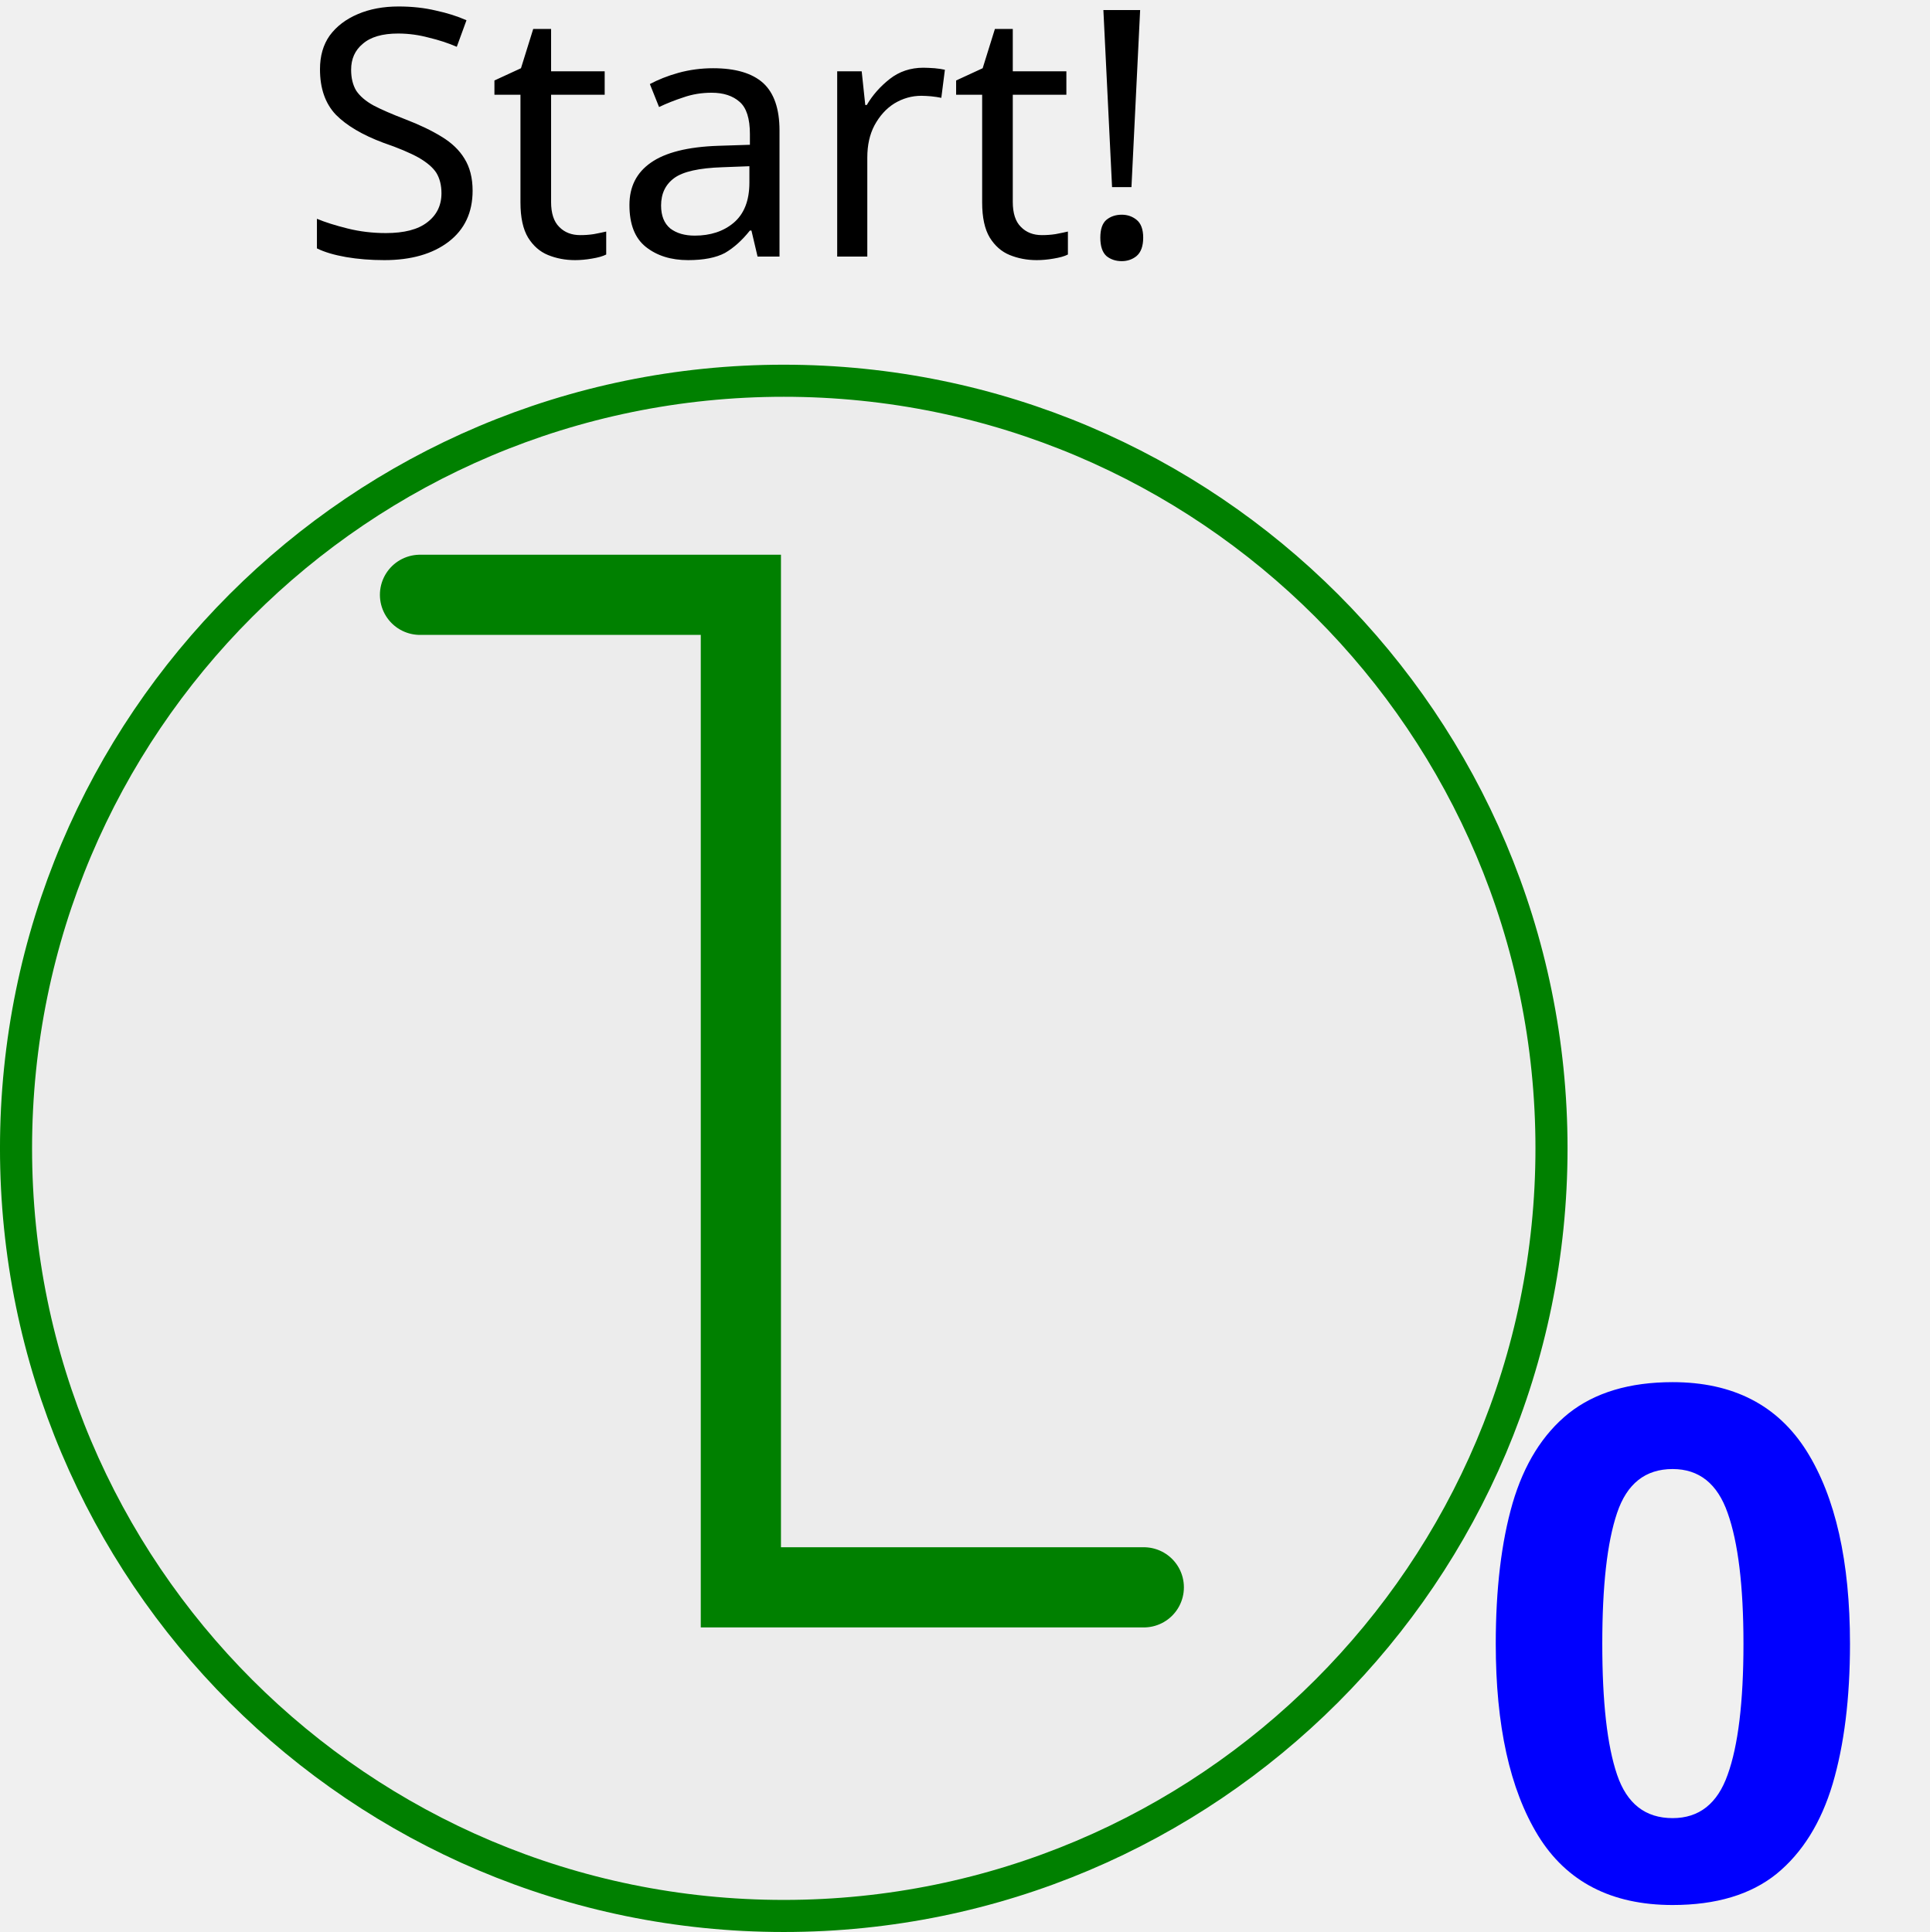
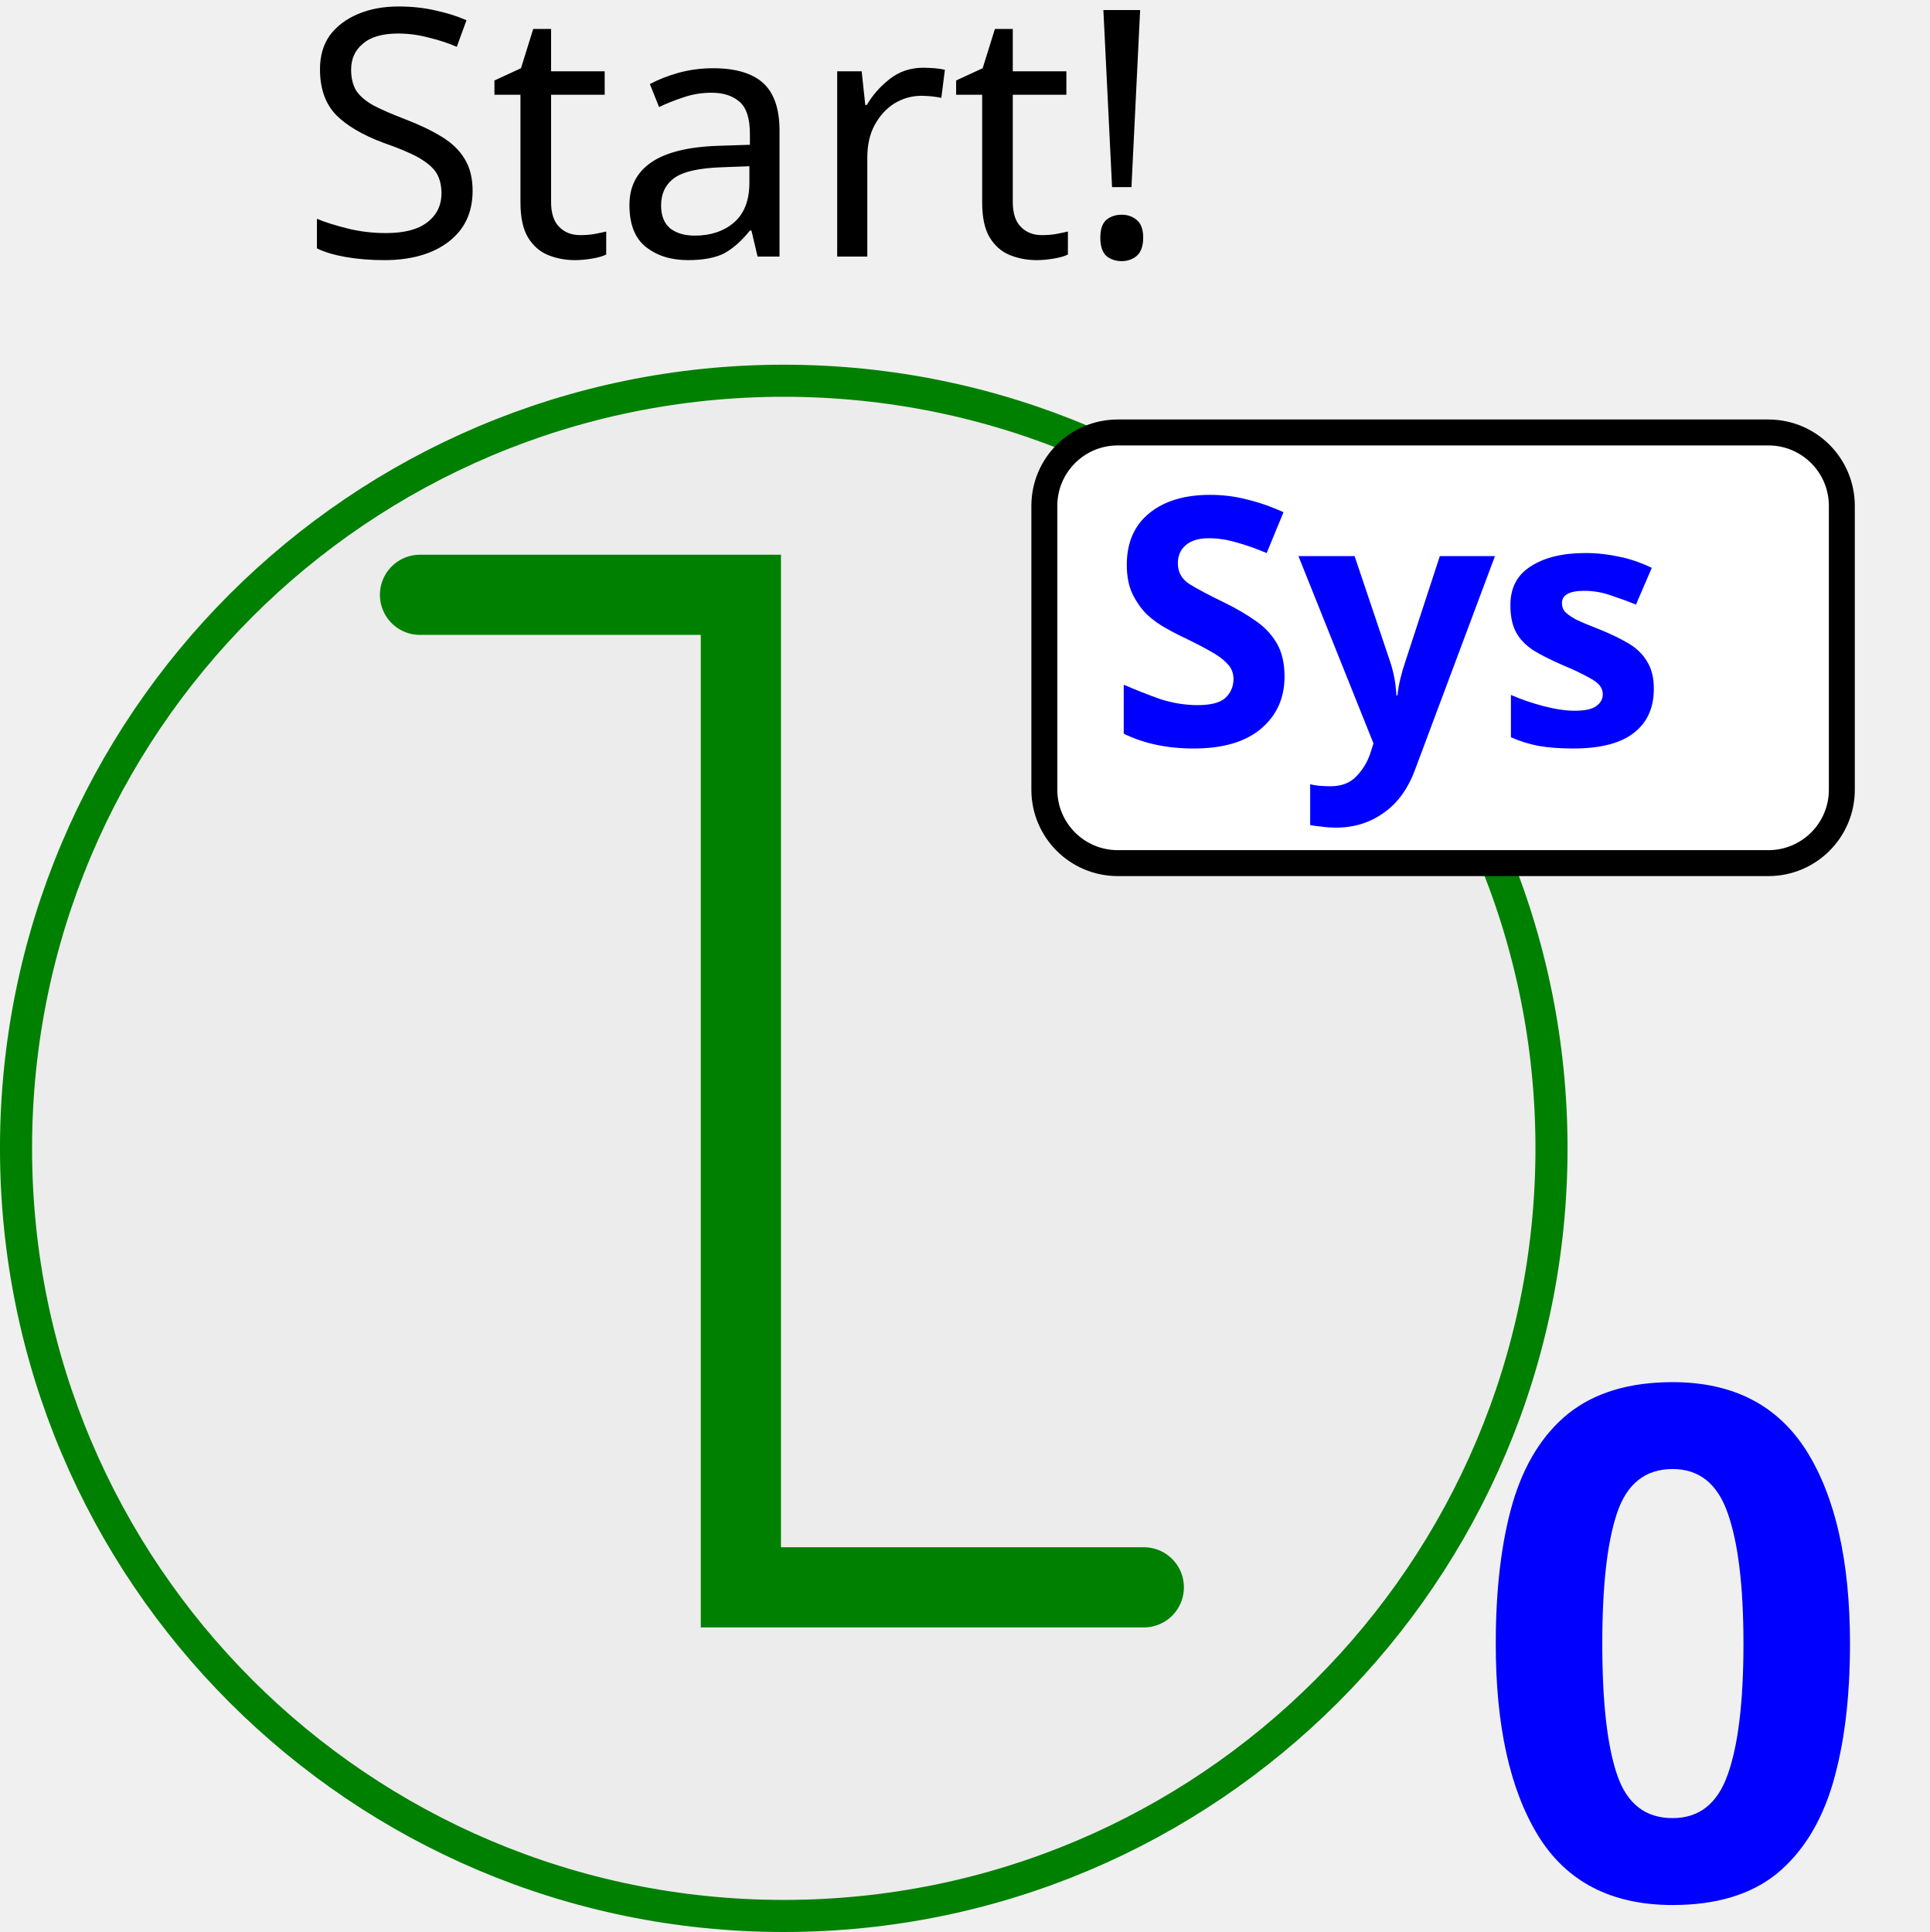
<svg xmlns="http://www.w3.org/2000/svg" width="59.071mm" height="59.15mm" viewBox="0 0 59.071 59.15" version="1.1" id="svg8">
  <defs id="defs2">
    <marker orient="auto" refY="0" refX="0" id="TriangleOutM" style="overflow:visible">
      <path id="path1880" d="M 5.77,0 -2.88,5 V -5 Z" style="fill:#ff0000;fill-opacity:1;fill-rule:evenodd;stroke:#ff0000;stroke-width:1pt;stroke-opacity:1" transform="scale(0.4)" />
    </marker>
    <marker orient="auto" refY="0" refX="0" id="Arrow2Mend" style="overflow:visible">
      <path id="path1762" style="fill:#ff0000;fill-opacity:1;fill-rule:evenodd;stroke:#ff0000;stroke-width:0.625;stroke-linejoin:round;stroke-opacity:1" d="M 8.719,4.034 -2.207,0.016 8.719,-4.002 c -1.745,2.372 -1.735,5.617 -6e-7,8.035 z" transform="scale(-0.6)" />
    </marker>
    <marker orient="auto" refY="0" refX="0" id="Arrow1Mend" style="overflow:visible">
      <path id="path1744" d="M 0,0 5,-5 -12.5,0 5,5 Z" style="fill:#ff0000;fill-opacity:1;fill-rule:evenodd;stroke:#ff0000;stroke-width:1pt;stroke-opacity:1" transform="matrix(-0.4,0,0,-0.4,-4,0)" />
    </marker>
    <marker orient="auto" refY="0" refX="0" id="TriangleOutM-7" style="overflow:visible">
      <path id="path1880-5" d="M 5.77,0 -2.88,5 V -5 Z" style="fill:#ff0000;fill-opacity:1;fill-rule:evenodd;stroke:#ff0000;stroke-width:1pt;stroke-opacity:1" transform="scale(0.4)" />
    </marker>
    <marker orient="auto" refY="0" refX="0" id="Arrow2Mend-3" style="overflow:visible">
      <path id="path1762-5" style="fill:#ff0000;fill-opacity:1;fill-rule:evenodd;stroke:#ff0000;stroke-width:0.625;stroke-linejoin:round;stroke-opacity:1" d="M 8.719,4.034 -2.207,0.016 8.719,-4.002 c -1.745,2.372 -1.735,5.617 -6e-7,8.035 z" transform="scale(-0.6)" />
    </marker>
    <marker orient="auto" refY="0" refX="0" id="Arrow1Mend-6" style="overflow:visible">
      <path id="path1744-2" d="M 0,0 5,-5 -12.5,0 5,5 Z" style="fill:#ff0000;fill-opacity:1;fill-rule:evenodd;stroke:#ff0000;stroke-width:1pt;stroke-opacity:1" transform="matrix(-0.4,0,0,-0.4,-4,0)" />
    </marker>
    <marker orient="auto" refY="0" refX="0" id="TriangleOutM-5" style="overflow:visible">
      <path id="path972" d="M 5.77,0 -2.88,5 V -5 Z" style="fill:#000000;fill-opacity:1;fill-rule:evenodd;stroke:#000000;stroke-width:1pt;stroke-opacity:1" transform="scale(0.4)" />
    </marker>
    <marker orient="auto" refY="0" refX="0" id="Arrow1Mend-4" style="overflow:visible">
      <path id="path836" d="M 0,0 5,-5 -12.5,0 5,5 Z" style="fill:#000000;fill-opacity:1;fill-rule:evenodd;stroke:#000000;stroke-width:1pt;stroke-opacity:1" transform="matrix(-0.4,0,0,-0.4,-4,0)" />
    </marker>
    <marker orient="auto" refY="0" refX="0" id="Arrow2Mend-7" style="overflow:visible">
      <path id="path854" style="fill:#000000;fill-opacity:1;fill-rule:evenodd;stroke:#000000;stroke-width:0.625;stroke-linejoin:round;stroke-opacity:1" d="M 8.719,4.034 -2.207,0.016 8.719,-4.002 c -1.745,2.372 -1.735,5.617 -6e-7,8.035 z" transform="scale(-0.6)" />
    </marker>
    <marker orient="auto" refY="0" refX="0" id="Arrow2Mend-3-4" style="overflow:visible">
      <path id="path854-6" style="fill:#000000;fill-opacity:1;fill-rule:evenodd;stroke:#000000;stroke-width:0.625;stroke-linejoin:round;stroke-opacity:1" d="M 8.719,4.034 -2.207,0.016 8.719,-4.002 c -1.745,2.372 -1.735,5.617 -6e-7,8.035 z" transform="scale(-0.6)" />
    </marker>
    <marker orient="auto" refY="0" refX="0" id="Arrow1Mend-5" style="overflow:visible">
      <path id="path836-3" d="M 0,0 5,-5 -12.5,0 5,5 Z" style="fill:#000000;fill-opacity:1;fill-rule:evenodd;stroke:#000000;stroke-width:1pt;stroke-opacity:1" transform="matrix(-0.4,0,0,-0.4,-4,0)" />
    </marker>
    <marker style="overflow:visible" id="TriangleOutM-7-4" refX="0" refY="0" orient="auto">
      <path transform="scale(0.4)" style="fill:#000000;fill-opacity:1;fill-rule:evenodd;stroke:#000000;stroke-width:1pt;stroke-opacity:1" d="M 5.77,0 -2.88,5 V -5 Z" id="path972-5" />
    </marker>
    <marker style="overflow:visible" id="Arrow1Mend-3" refX="0" refY="0" orient="auto">
      <path transform="matrix(-0.4,0,0,-0.4,-4,0)" style="fill:#000000;fill-opacity:1;fill-rule:evenodd;stroke:#000000;stroke-width:1pt;stroke-opacity:1" d="M 0,0 5,-5 -12.5,0 5,5 Z" id="path836-5" />
    </marker>
    <marker style="overflow:visible" id="Arrow2Mend-6" refX="0" refY="0" orient="auto">
      <path transform="scale(-0.6)" d="M 8.719,4.034 -2.207,0.016 8.719,-4.002 c -1.745,2.372 -1.735,5.617 -6e-7,8.035 z" style="fill:#000000;fill-opacity:1;fill-rule:evenodd;stroke:#000000;stroke-width:0.625;stroke-linejoin:round;stroke-opacity:1" id="path854-2" />
    </marker>
    <marker style="overflow:visible" id="Arrow2Mend-3-9" refX="0" refY="0" orient="auto">
      <path transform="scale(-0.6)" d="M 8.719,4.034 -2.207,0.016 8.719,-4.002 c -1.745,2.372 -1.735,5.617 -6e-7,8.035 z" style="fill:#000000;fill-opacity:1;fill-rule:evenodd;stroke:#000000;stroke-width:0.625;stroke-linejoin:round;stroke-opacity:1" id="path854-6-1" />
    </marker>
    <marker style="overflow:visible" id="Arrow1Mend-5-2" refX="0" refY="0" orient="auto">
      <path transform="matrix(-0.4,0,0,-0.4,-4,0)" style="fill:#000000;fill-opacity:1;fill-rule:evenodd;stroke:#000000;stroke-width:1pt;stroke-opacity:1" d="M 0,0 5,-5 -12.5,0 5,5 Z" id="path836-3-7" />
    </marker>
    <defs id="defs3">
      <path d="M -58.3,-45 H 595.3 V 595 H -58.3 Z" id="a" />
    </defs>
    <path d="M -58.3,-45 H 595.3 V 595 H -58.3 Z" id="path47831" />
  </defs>
  <g id="layer1" transform="translate(-79.2713,-21.44225)">
    <text xml:space="preserve" style="font-style:normal;font-weight:normal;font-size:10.583px;line-height:1.25;font-family:sans-serif;fill:#000000;fill-opacity:1;stroke:none;stroke-width:0.265" x="88.424" y="29.297" id="text917">
      <tspan id="tspan915" x="88.424" y="29.297" style="fill:#000000;stroke-width:0.265">Start!</tspan>
    </text>
    <text y="79.431" x="124.459" style="font-weight:400;font-size:38.048px;line-height:0%;font-family:sans-serif;letter-spacing:0;word-spacing:0;fill:#0000ff;stroke-width:0.706" font-weight="400" font-size="27.48" letter-spacing="0" word-spacing="0" id="text4204" transform="scale(0.9985272,1.001475)">
      <tspan style="font-weight:700;font-size:21.742px;-inkscape-font-specification:'sans-serif Bold';fill:#0000ff;stroke-width:0.706" y="79.431" x="124.459" font-weight="700" font-size="15.703" id="tspan4206">0</tspan>
    </text>
    <circle r="23.501" cy="56.6" cx="103.263" id="path992-2-6" style="fill:#ececec;fill-opacity:1;stroke:#008000;stroke-width:0.982;stroke-linecap:round;stroke-linejoin:round;stroke-miterlimit:4;stroke-dasharray:none;stroke-opacity:1" />
    <path id="path1773-2-3-1-8-9-7" d="M 114.284,70.04 H 101.95 V 39.653 h -9.822" style="fill:none;stroke:#008000;stroke-width:2.455;stroke-linecap:round;stroke-linejoin:miter;stroke-miterlimit:4;stroke-dasharray:none;stroke-opacity:1" />
+     <g id="g112" transform="translate(30.93958,13.30764)">
+       <rect style="fill:#ffffff;stroke:#000000;stroke-width:0.794;stroke-linecap:round;stroke-miterlimit:4;stroke-dasharray:none;stroke-opacity:1" id="rect8310" width="24.412" height="13.185" x="80.3" y="21.375" ry="2.247" />
+       <text xml:space="preserve" style="font-style:normal;font-weight:normal;font-size:10.583px;line-height:1.25;font-family:sans-serif;fill:#0000ff;fill-opacity:1;stroke:none;stroke-width:0.265" x="82.245" y="30.943" id="text2010">
+         <tspan id="tspan2008" style="font-style:normal;font-variant:normal;font-weight:bold;font-stretch:normal;font-family:sans-serif;-inkscape-font-specification:'sans-serif Bold';fill:#0000ff;stroke-width:0.265" x="82.245" y="30.943">Sys</tspan>
+       </text>
+     </g>
  </g>
</svg>
